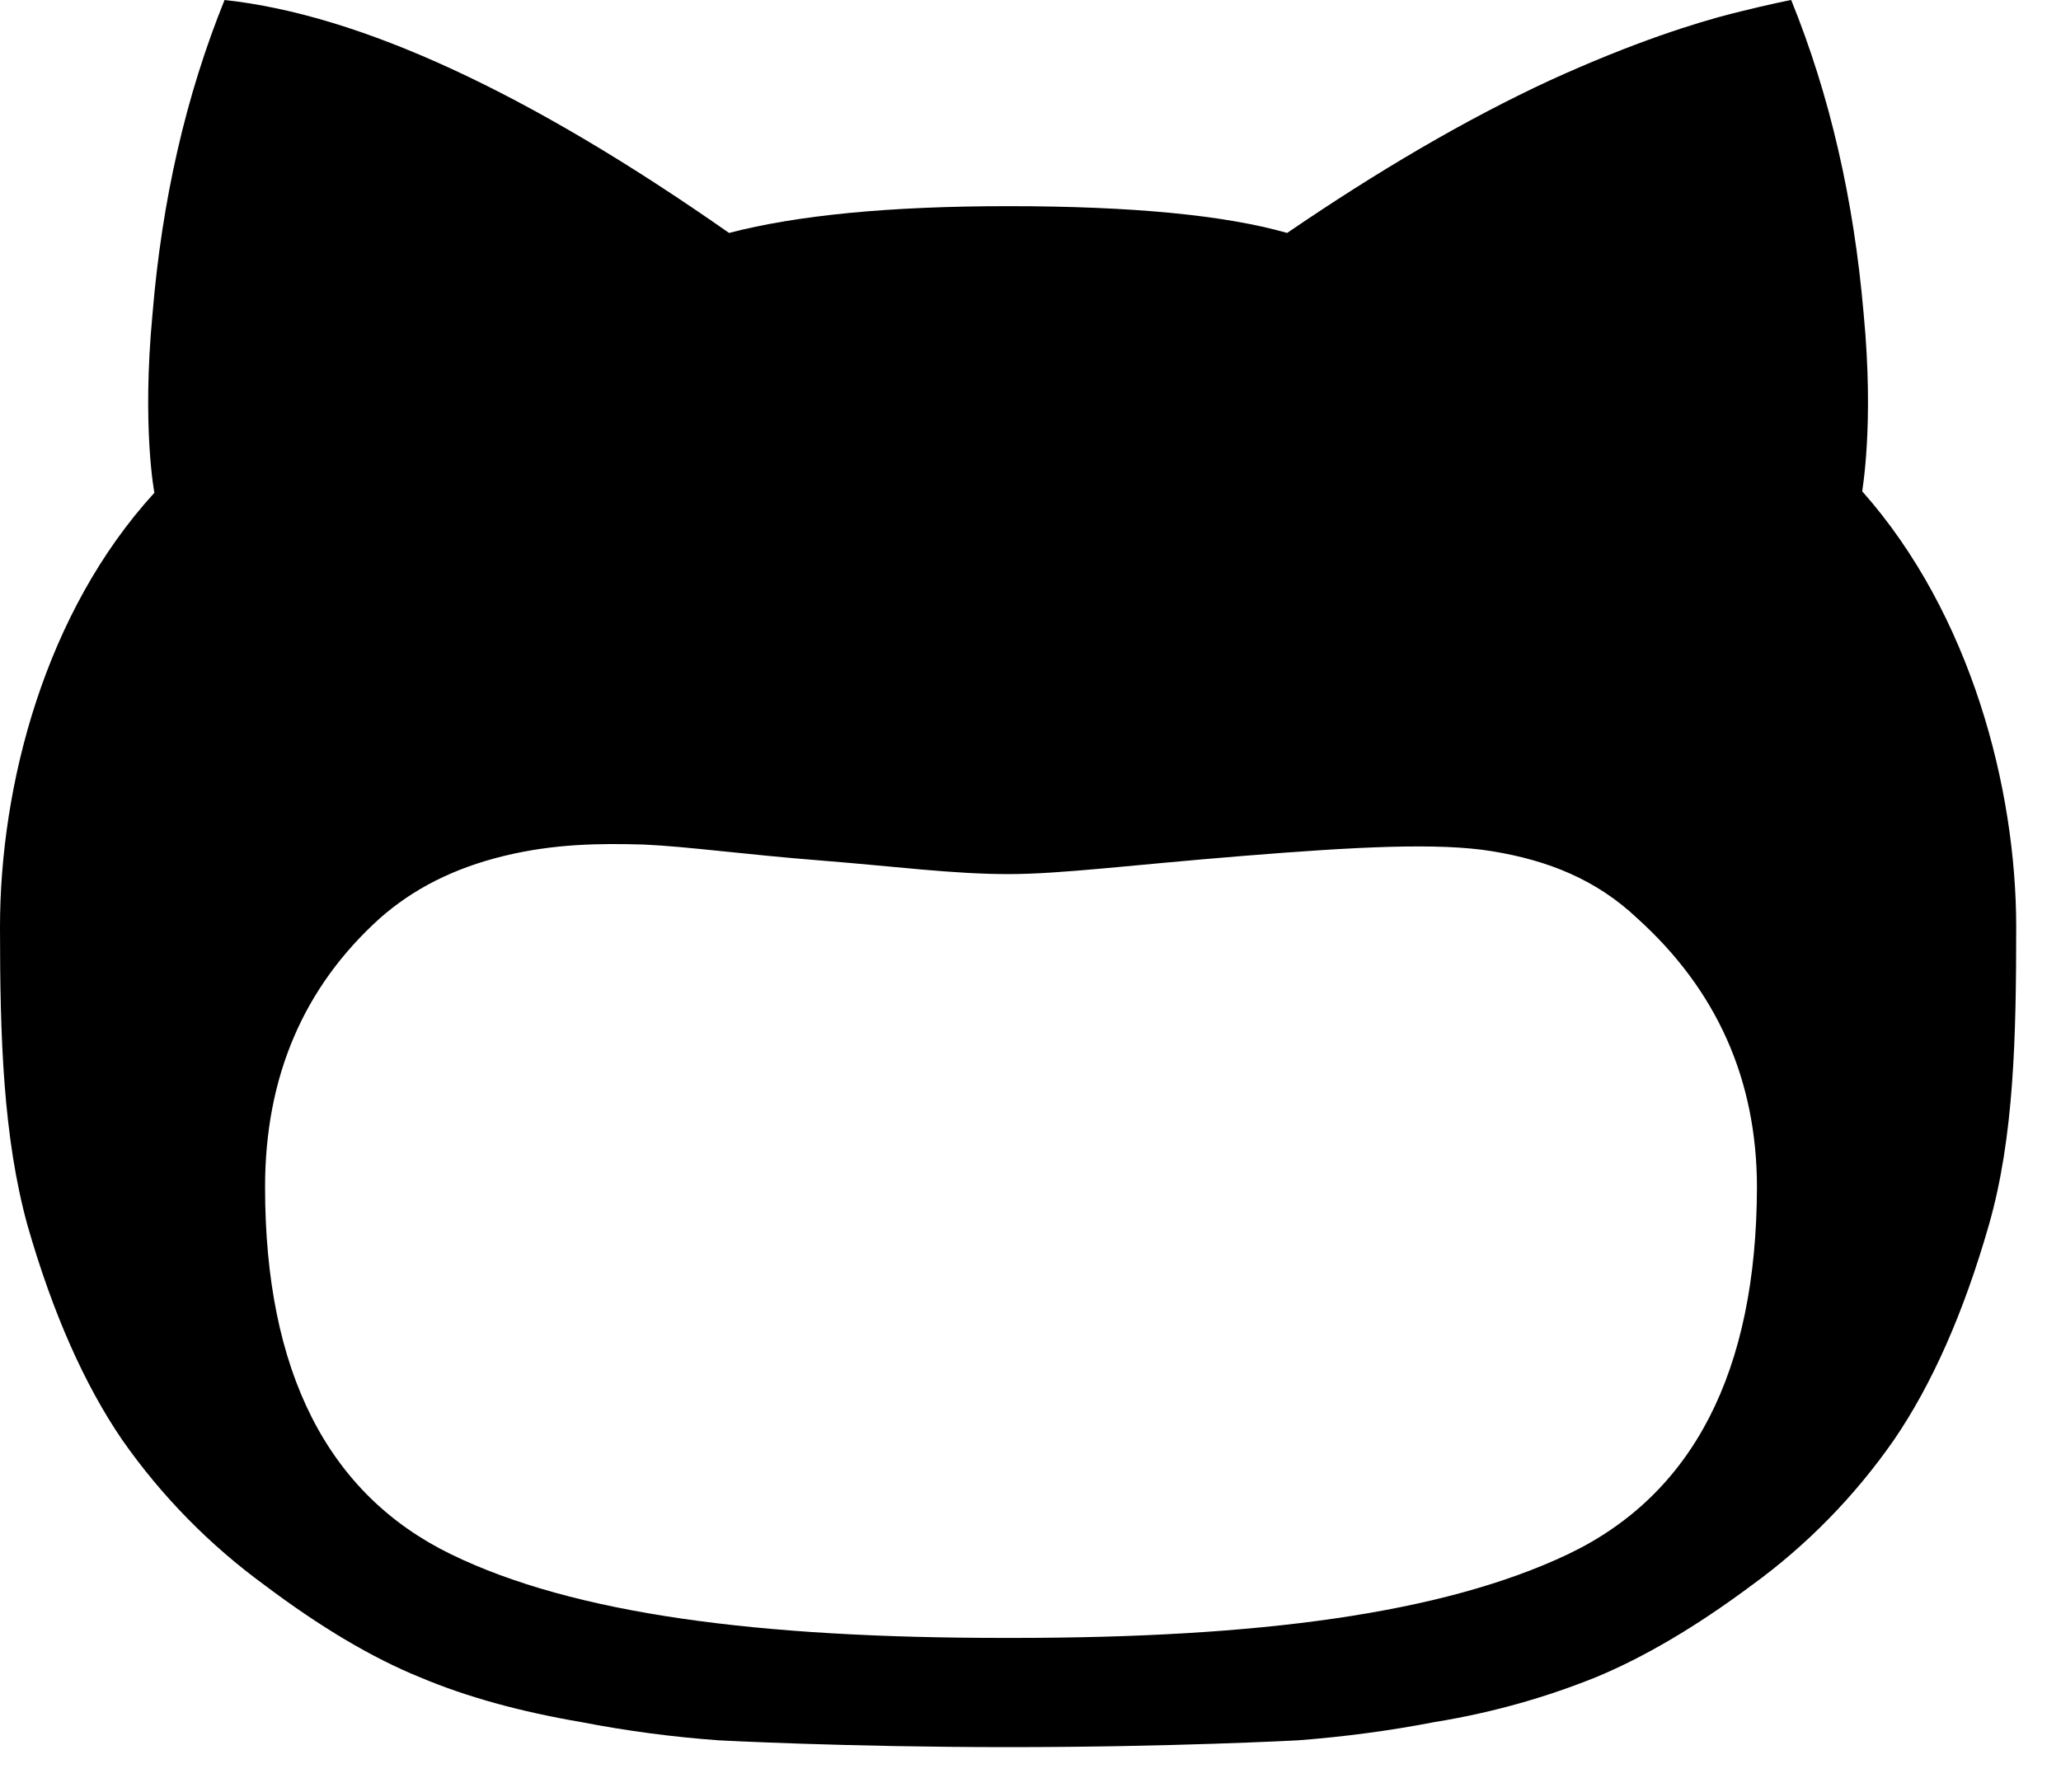
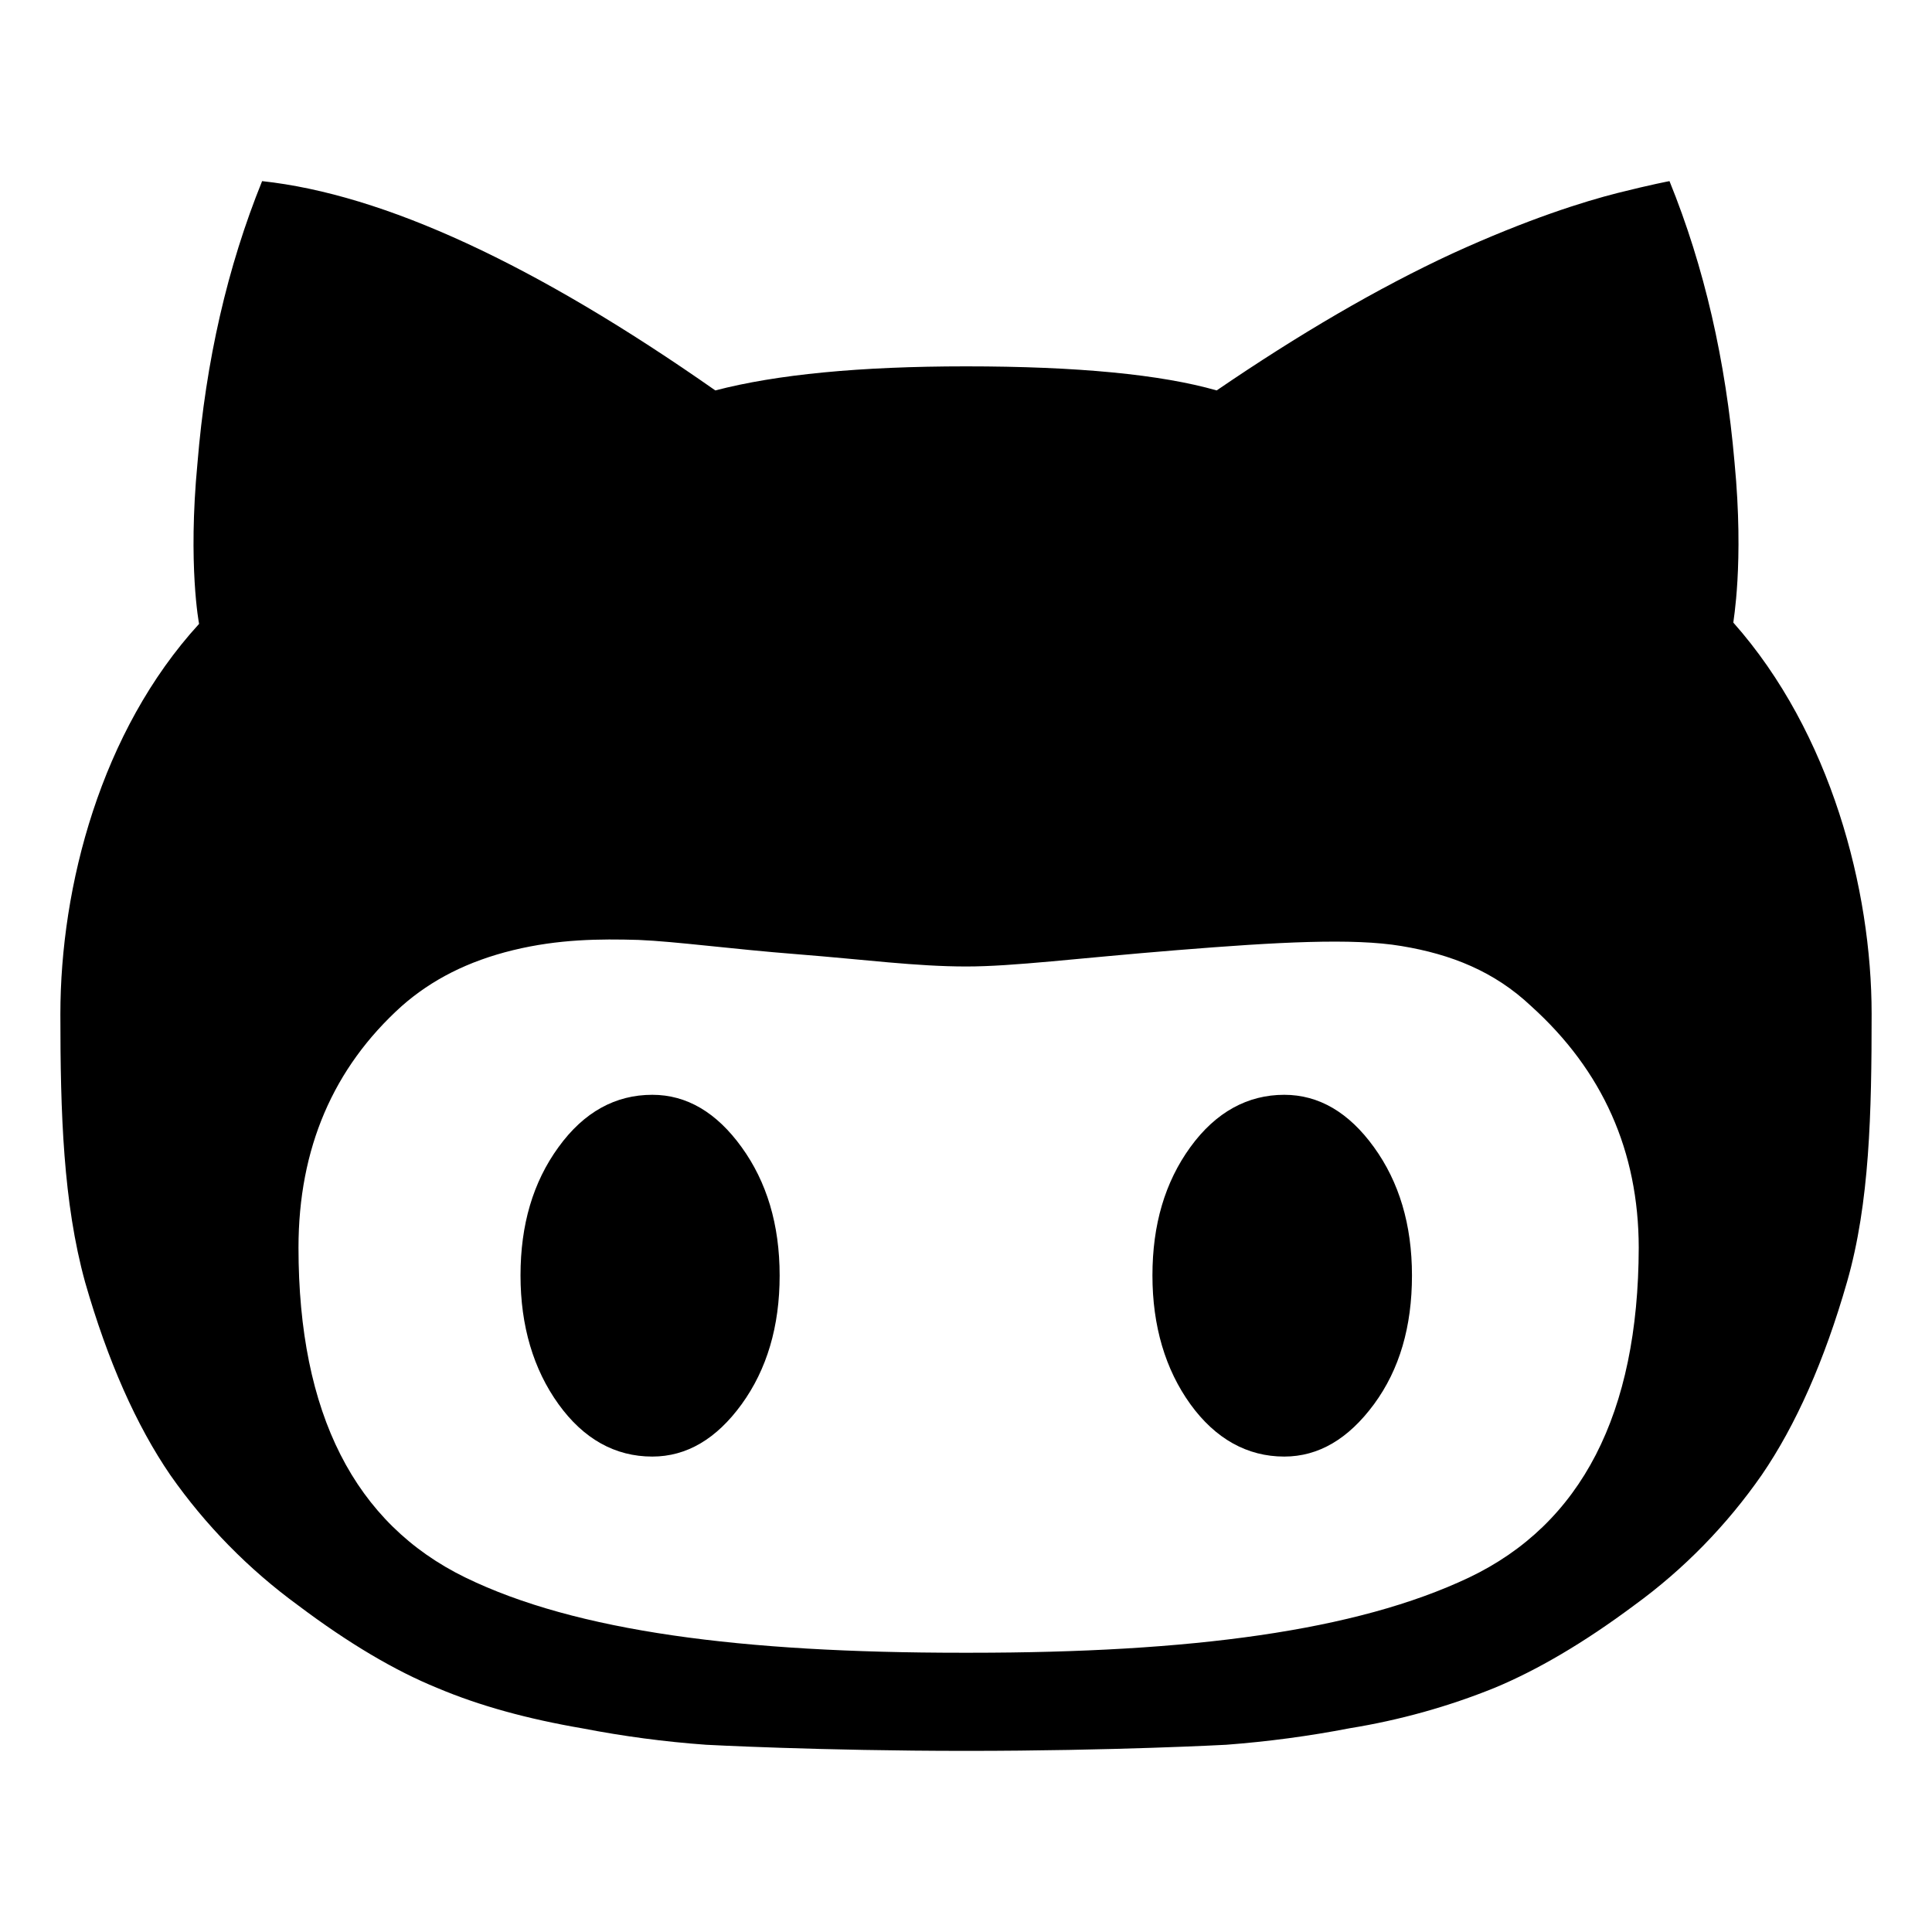
- <svg xmlns="http://www.w3.org/2000/svg" width="23" height="20" viewBox="0 0 23 20" fill="none">
-   <path d="M20.782 5.484C20.777 5.484 20.918 4.758 20.797 3.494C20.687 2.228 20.422 1.066 19.989 0C19.989 0 19.768 0.041 19.346 0.147C18.924 0.254 18.234 0.469 17.292 0.899C16.363 1.33 15.383 1.904 14.364 2.6C13.671 2.402 12.636 2.301 11.25 2.301C9.929 2.301 8.895 2.402 8.136 2.6C5.896 1.031 4.02 0.164 2.506 0C2.074 1.067 1.807 2.235 1.702 3.504C1.582 4.77 1.723 5.5 1.723 5.5C0.502 6.835 0 8.76 0 10.349C0 11.578 0.035 12.69 0.307 13.677C0.588 14.657 0.944 15.458 1.366 16.074C1.802 16.697 2.339 17.244 2.953 17.692C3.581 18.165 4.158 18.505 4.681 18.718C5.208 18.941 5.806 19.104 6.489 19.221C6.995 19.319 7.507 19.387 8.021 19.424C8.021 19.424 9.427 19.5 11.255 19.5C13.083 19.5 14.484 19.424 14.484 19.424C14.998 19.385 15.51 19.317 16.016 19.219C16.634 19.119 17.239 18.951 17.819 18.716C18.342 18.498 18.919 18.163 19.553 17.69C20.168 17.243 20.702 16.695 21.136 16.071C21.557 15.456 21.914 14.654 22.195 13.673C22.476 12.693 22.5 11.573 22.5 10.344C22.5 8.805 21.998 6.855 20.782 5.484ZM17.498 17.347C16.096 18.012 14.037 18.281 11.305 18.281H11.2C8.467 18.281 6.408 18.017 5.032 17.347C3.657 16.677 2.958 15.31 2.958 13.249C2.958 12.015 3.39 11.015 4.239 10.249C4.611 9.921 5.062 9.69 5.625 9.553C6.188 9.416 6.7 9.412 7.182 9.426C7.654 9.446 8.317 9.538 9.156 9.604C9.994 9.67 10.627 9.756 11.255 9.756C11.842 9.756 12.621 9.654 13.872 9.553C15.122 9.452 16.057 9.401 16.659 9.502C17.277 9.604 17.814 9.817 18.271 10.249C19.16 11.051 19.605 12.051 19.607 13.249C19.602 15.31 18.894 16.682 17.498 17.347Z" fill="black" />
+ <svg xmlns="http://www.w3.org/2000/svg" width="24" height="24" viewBox="0 0 24 24" fill="none">
+   <path d="M8.103 13.6C7.646 13.6 7.254 13.813 6.938 14.25C6.621 14.686 6.466 15.214 6.466 15.844C6.466 16.473 6.627 17.011 6.938 17.443C7.249 17.875 7.641 18.094 8.103 18.094C8.53 18.094 8.9 17.875 9.213 17.444C9.526 17.012 9.685 16.479 9.685 15.845C9.685 15.21 9.524 14.681 9.213 14.251C8.902 13.82 8.532 13.6 8.103 13.6ZM15.953 13.6C15.501 13.6 15.104 13.813 14.787 14.25C14.471 14.686 14.316 15.214 14.316 15.844C14.316 16.473 14.476 17.011 14.787 17.443C15.099 17.875 15.496 18.094 15.953 18.094C16.38 18.094 16.75 17.875 17.068 17.444C17.386 17.012 17.54 16.479 17.54 15.845C17.54 15.21 17.379 14.681 17.068 14.251C16.757 13.82 16.385 13.6 15.953 13.6Z" fill="black" />
+   <path d="M21.532 7.734C21.527 7.734 21.668 7.008 21.547 5.744C21.437 4.478 21.172 3.316 20.739 2.25C20.739 2.25 20.518 2.291 20.096 2.397C19.674 2.504 18.984 2.719 18.042 3.149C17.113 3.58 16.133 4.154 15.114 4.85C14.421 4.652 13.386 4.551 12 4.551C10.679 4.551 9.645 4.652 8.886 4.85C6.646 3.281 4.77 2.414 3.256 2.25C2.824 3.317 2.557 4.485 2.453 5.754C2.332 7.02 2.473 7.75 2.473 7.75C1.252 9.085 0.75 11.01 0.75 12.599C0.75 13.828 0.785 14.94 1.057 15.927C1.338 16.907 1.694 17.708 2.116 18.324C2.552 18.947 3.089 19.494 3.703 19.942C4.331 20.415 4.908 20.755 5.431 20.968C5.958 21.191 6.556 21.354 7.239 21.471C7.745 21.569 8.257 21.637 8.771 21.674C8.771 21.674 10.177 21.75 12.005 21.75C13.833 21.75 15.234 21.674 15.234 21.674C15.748 21.635 16.26 21.567 16.766 21.469C17.384 21.369 17.989 21.201 18.569 20.966C19.092 20.748 19.669 20.413 20.303 19.94C20.918 19.493 21.452 18.945 21.886 18.321C22.307 17.706 22.664 16.904 22.945 15.923C23.226 14.943 23.25 13.823 23.25 12.594C23.25 11.056 22.748 9.105 21.532 7.734ZM18.248 19.597C16.846 20.262 14.787 20.531 12.055 20.531H11.95C9.217 20.531 7.158 20.267 5.782 19.597C4.407 18.927 3.708 17.56 3.708 15.499C3.708 14.265 4.14 13.265 4.989 12.499C5.361 12.171 5.812 11.94 6.375 11.803C6.938 11.666 7.45 11.662 7.932 11.676C8.404 11.696 9.067 11.788 9.906 11.854C10.744 11.92 11.377 12.006 12.005 12.006C12.592 12.006 13.371 11.904 14.622 11.803C15.872 11.702 16.807 11.651 17.409 11.752C18.027 11.854 18.564 12.067 19.021 12.499C19.91 13.301 20.355 14.301 20.357 15.499C20.352 17.56 19.644 18.932 18.248 19.597Z" fill="black" />
</svg>
